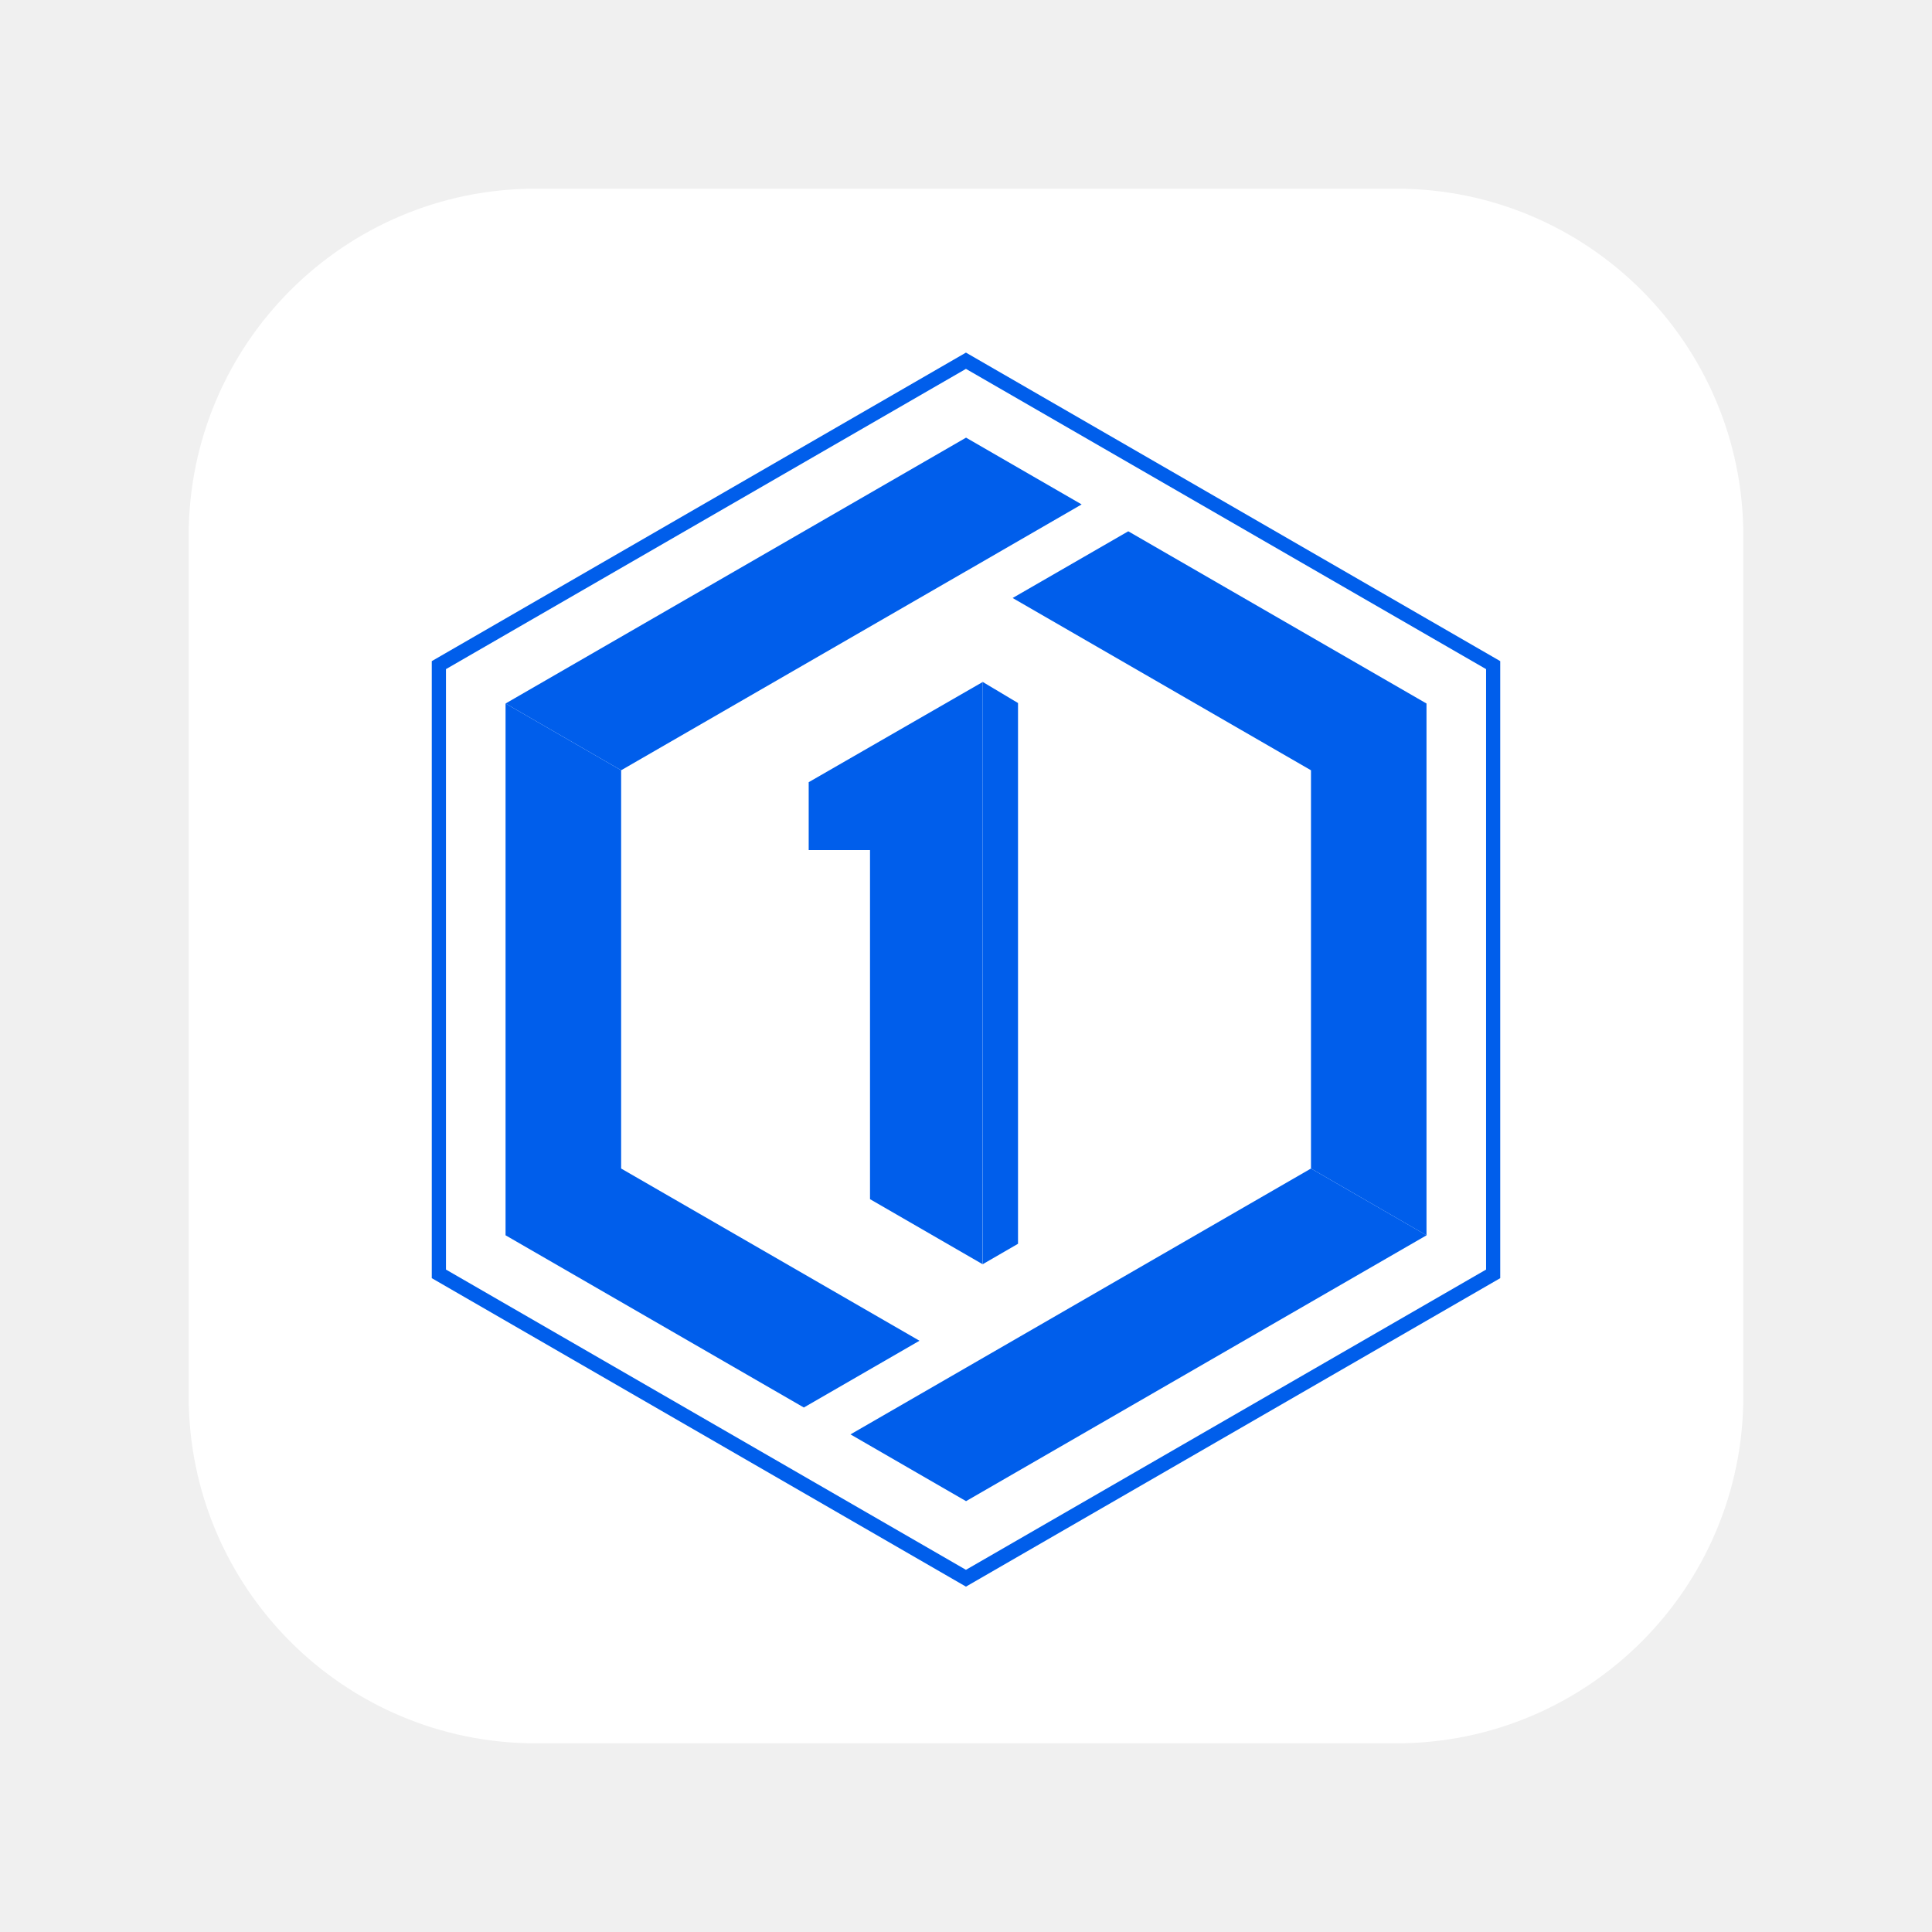
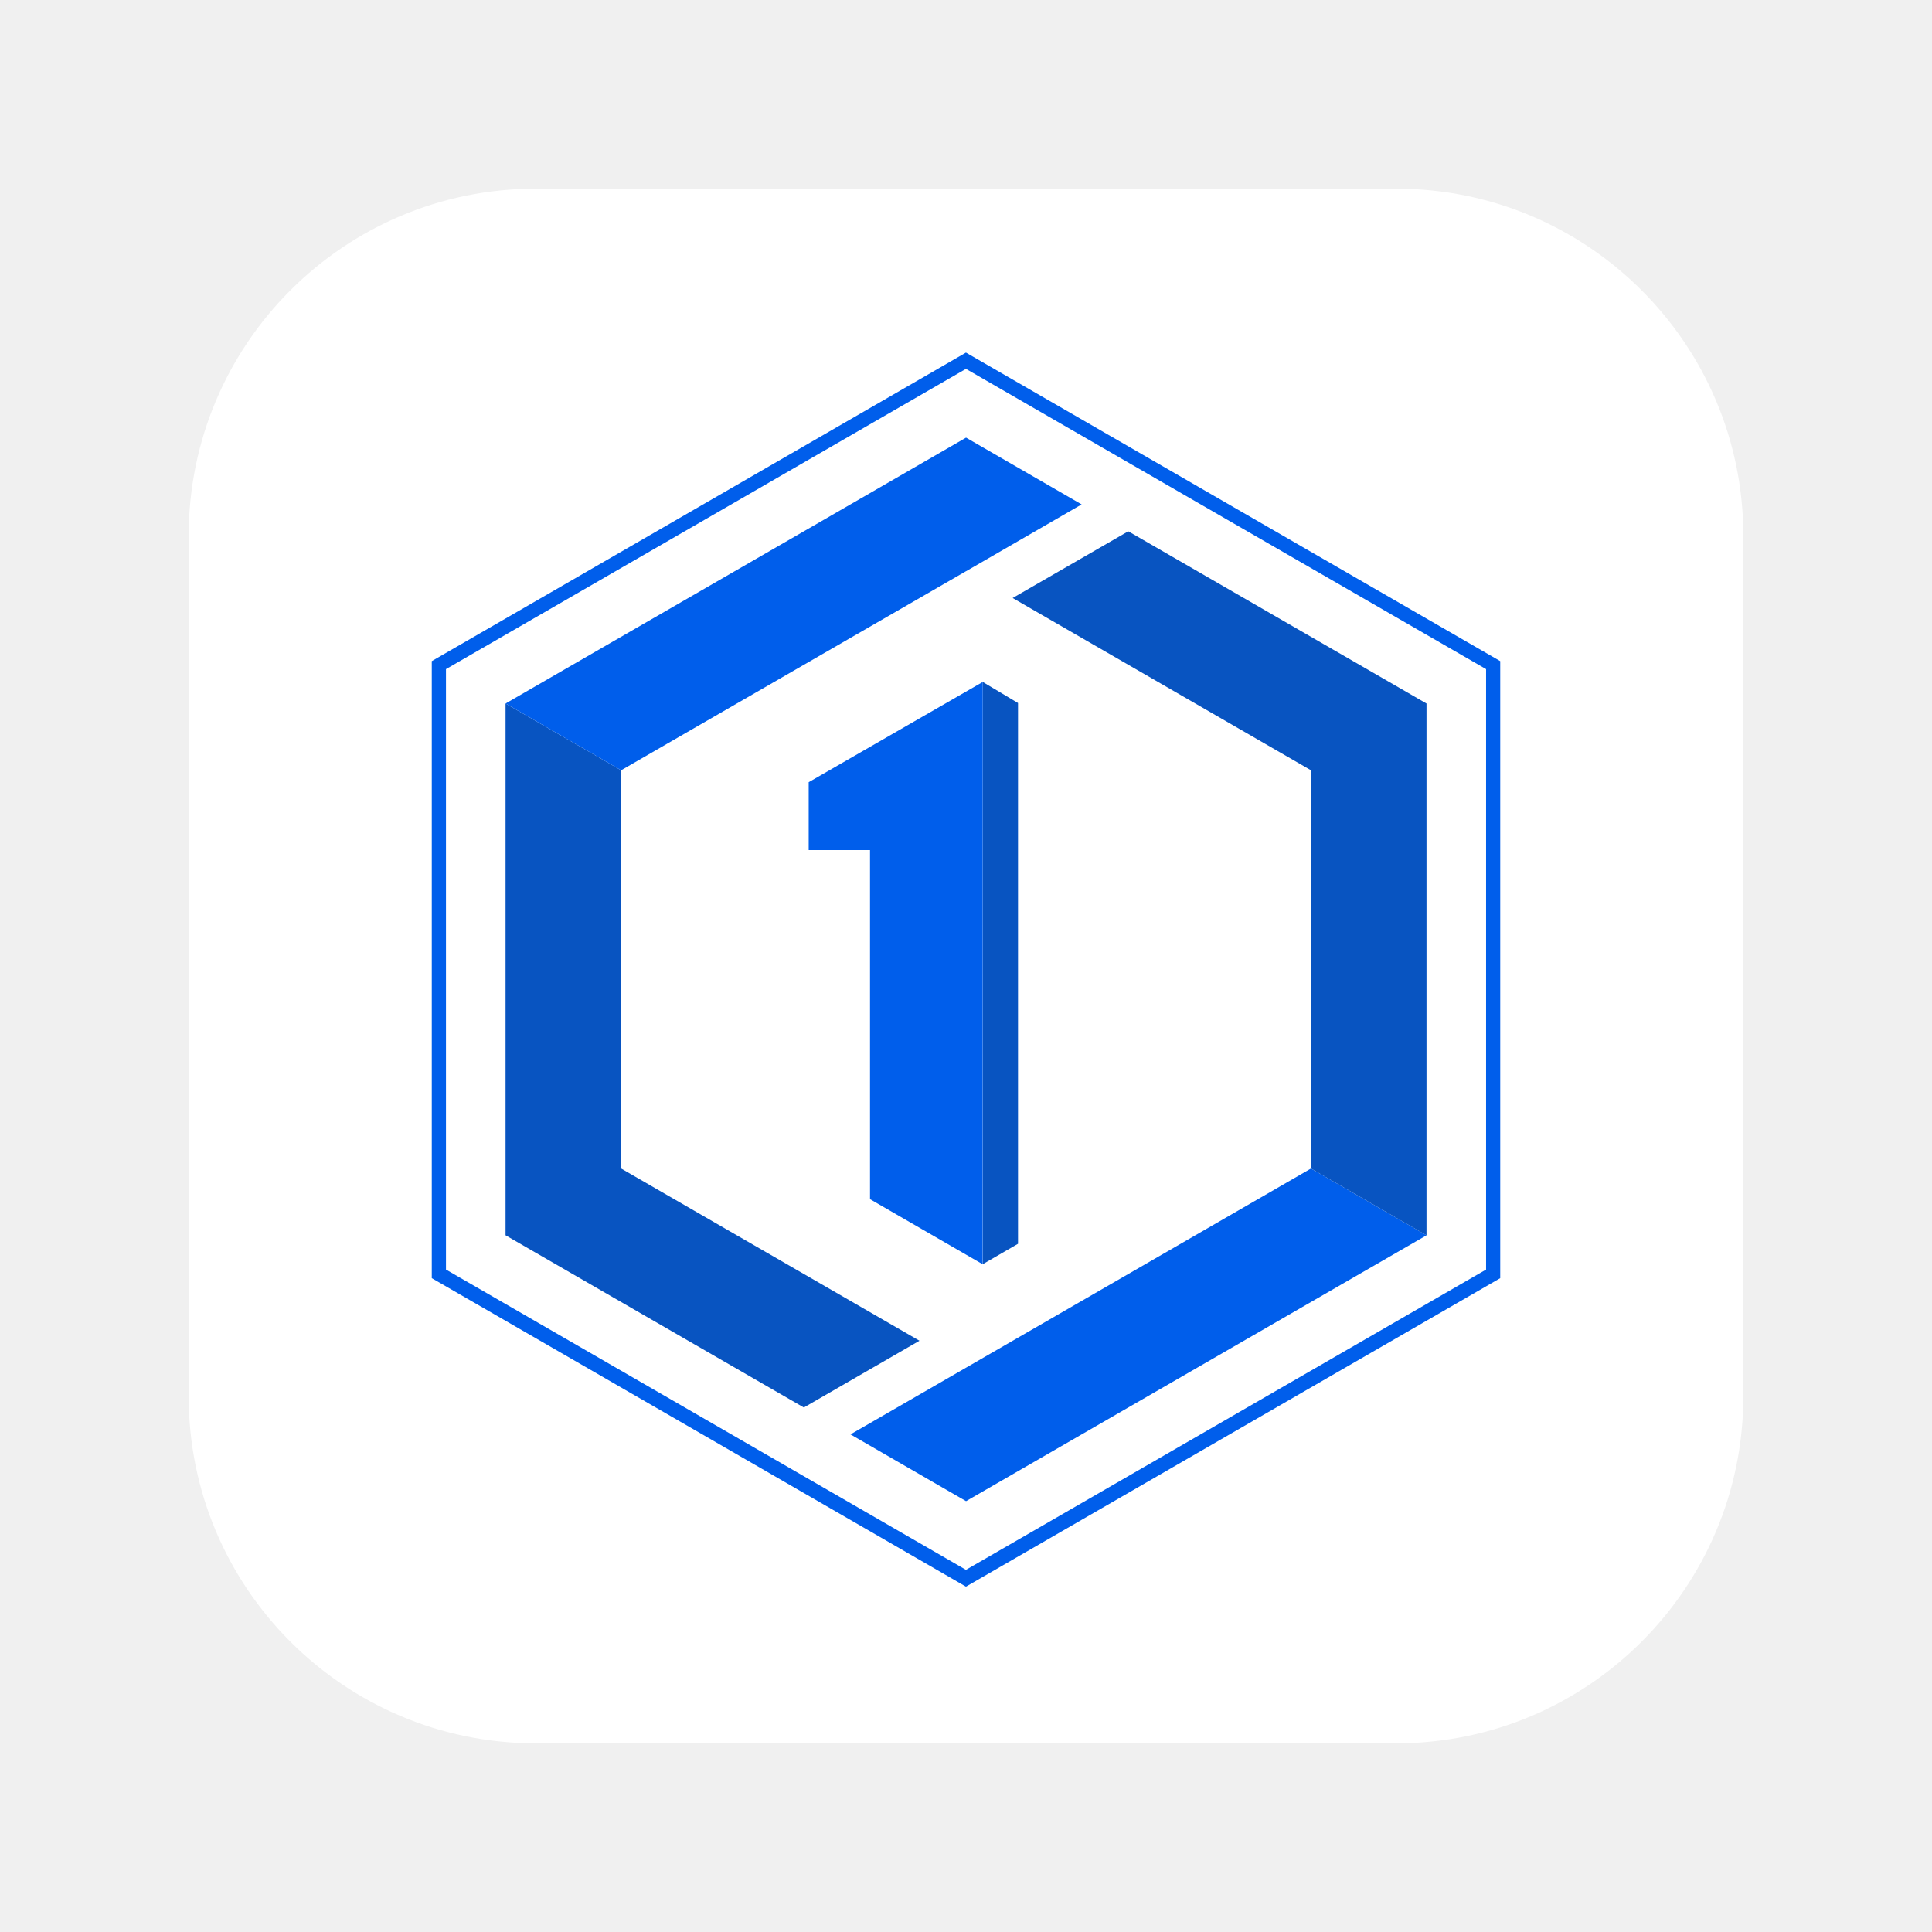
<svg xmlns="http://www.w3.org/2000/svg" width="1024" height="1024" viewBox="0 0 1024 1024">
  <rect x="100" y="100" width="824" height="824" rx="184" ry="184" fill="#FFFFFF" />
-   <g fill="#005EEB" transform="translate(512 512) scale(28.84) translate(-12 -12)">
-     <path d="M11.145 18.887L5.662 15.722V8.403L3.538 7.176V16.949L9.02 20.114L11.145 18.887Z" />
-     <path d="M18.34 15.722L12.001 19.382L9.877 20.608L12.001 21.835L20.464 16.949L18.34 15.722Z" />
-     <path d="M12.002 4.744L14.125 3.517L12.001 2.29L3.538 7.176L5.662 8.403L12.001 4.744H12.002Z" />
-     <path d="M14.982 4.011L12.857 5.237L18.34 8.403V15.722L20.463 16.949V7.176L14.982 4.011Z" />
-     <path d="M11.999 1.026L21.558 6.544V17.579L11.999 23.097L2.443 17.579V6.544L11.999 1.026ZM11.999 0.727L2.182 6.397V17.737L11.999 23.406L21.818 17.737V6.397L11.999 0.727Z" />
-     <path d="M12.308 6.78L12.956 7.167V17.105L12.308 17.48V6.78Z" />
-     <path d="M12.308 6.78L9.109 8.622V9.87H10.236V16.285L12.306 17.481L12.308 6.78Z" />
+   <g transform="translate(512 512) scale(28.84) translate(-12 -12)">
+     <path fill="#0854C1" d="M11.145 18.887L5.662 15.722V8.403L3.538 7.176V16.949L9.02 20.114L11.145 18.887Z" />
+     <path fill="#005EEB" d="M18.34 15.722L12.001 19.382L9.877 20.608L12.001 21.835L20.464 16.949L18.34 15.722Z" />
+     <path fill="#005EEB" d="M12.002 4.744L14.125 3.517L12.001 2.29L3.538 7.176L5.662 8.403L12.001 4.744H12.002Z" />
+     <path fill="#0854C1" d="M14.982 4.011L12.857 5.237L18.34 8.403V15.722L20.463 16.949V7.176L14.982 4.011Z" />
+     <path fill="#005EEB" d="M11.999 1.026L21.558 6.544V17.579L11.999 23.097L2.443 17.579V6.544L11.999 1.026ZM11.999 0.727L2.182 6.397V17.737L11.999 23.406L21.818 17.737V6.397L11.999 0.727Z" />
+     <path fill="#0854C1" d="M12.308 6.78L12.956 7.167V17.105L12.308 17.48V6.78Z" />
+     <path fill="#005EEB" d="M12.308 6.78L9.109 8.622V9.87H10.236V16.285L12.306 17.481L12.308 6.78Z" />
  </g>
</svg>
